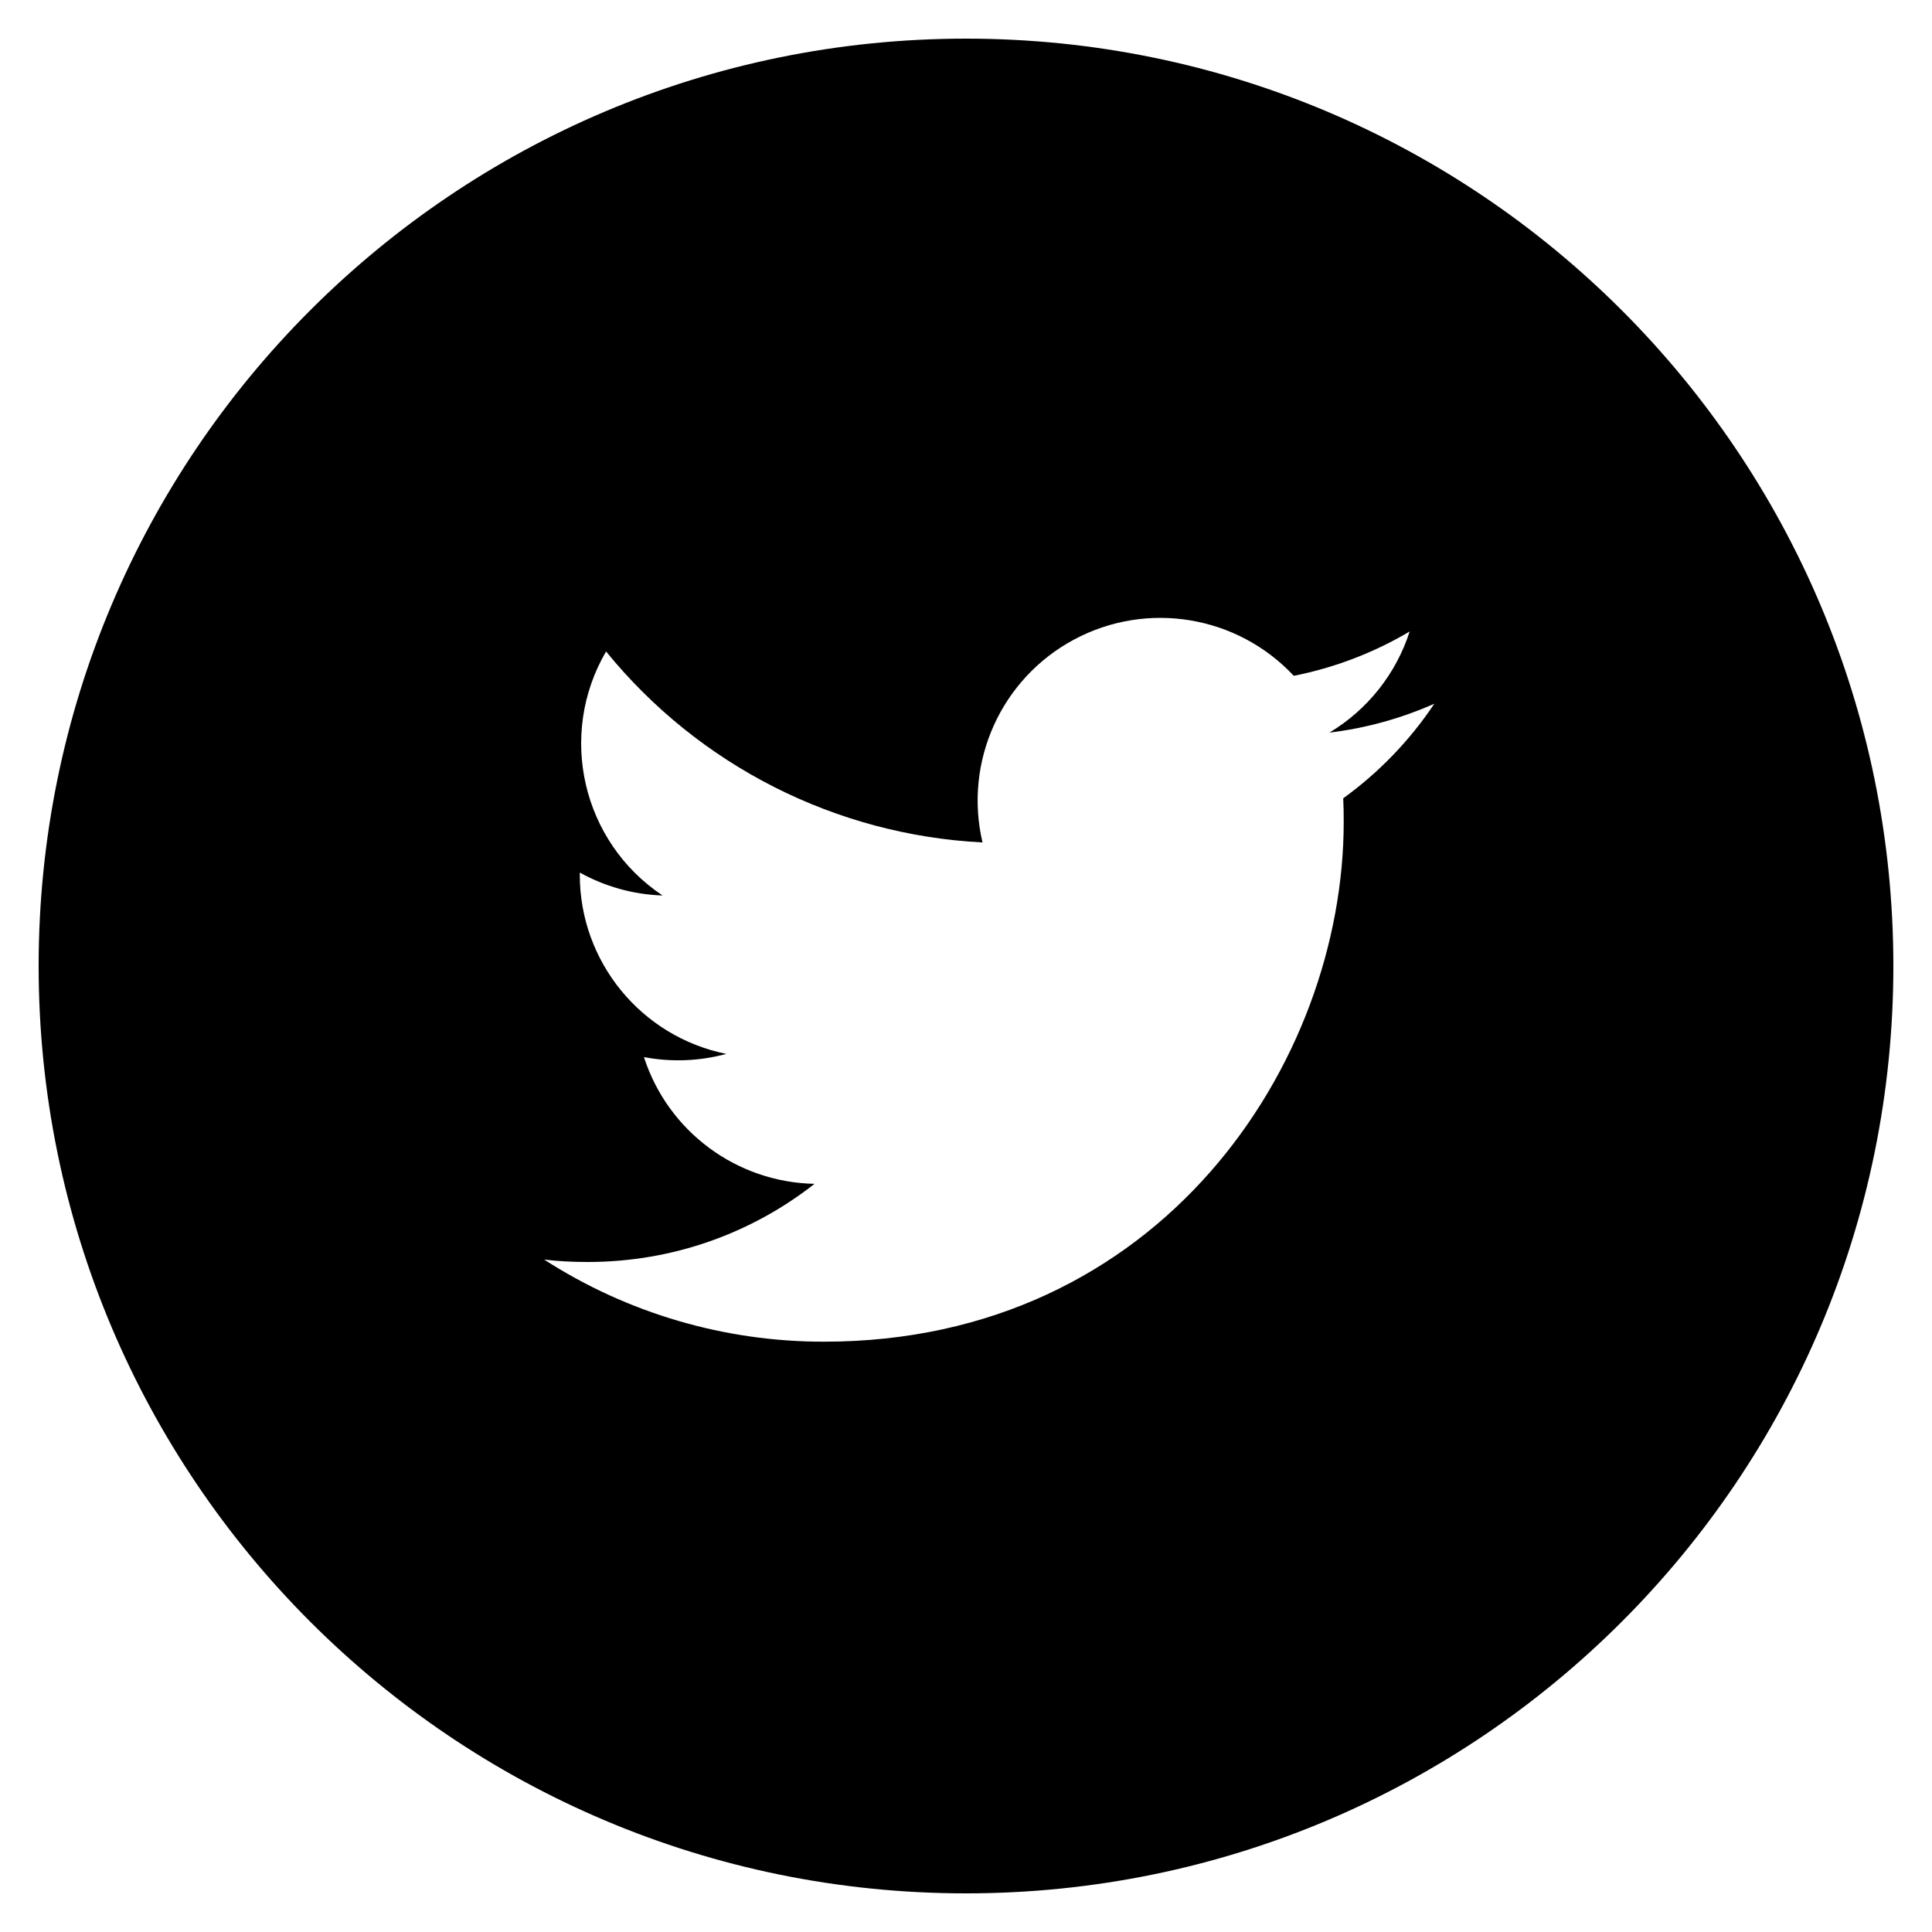
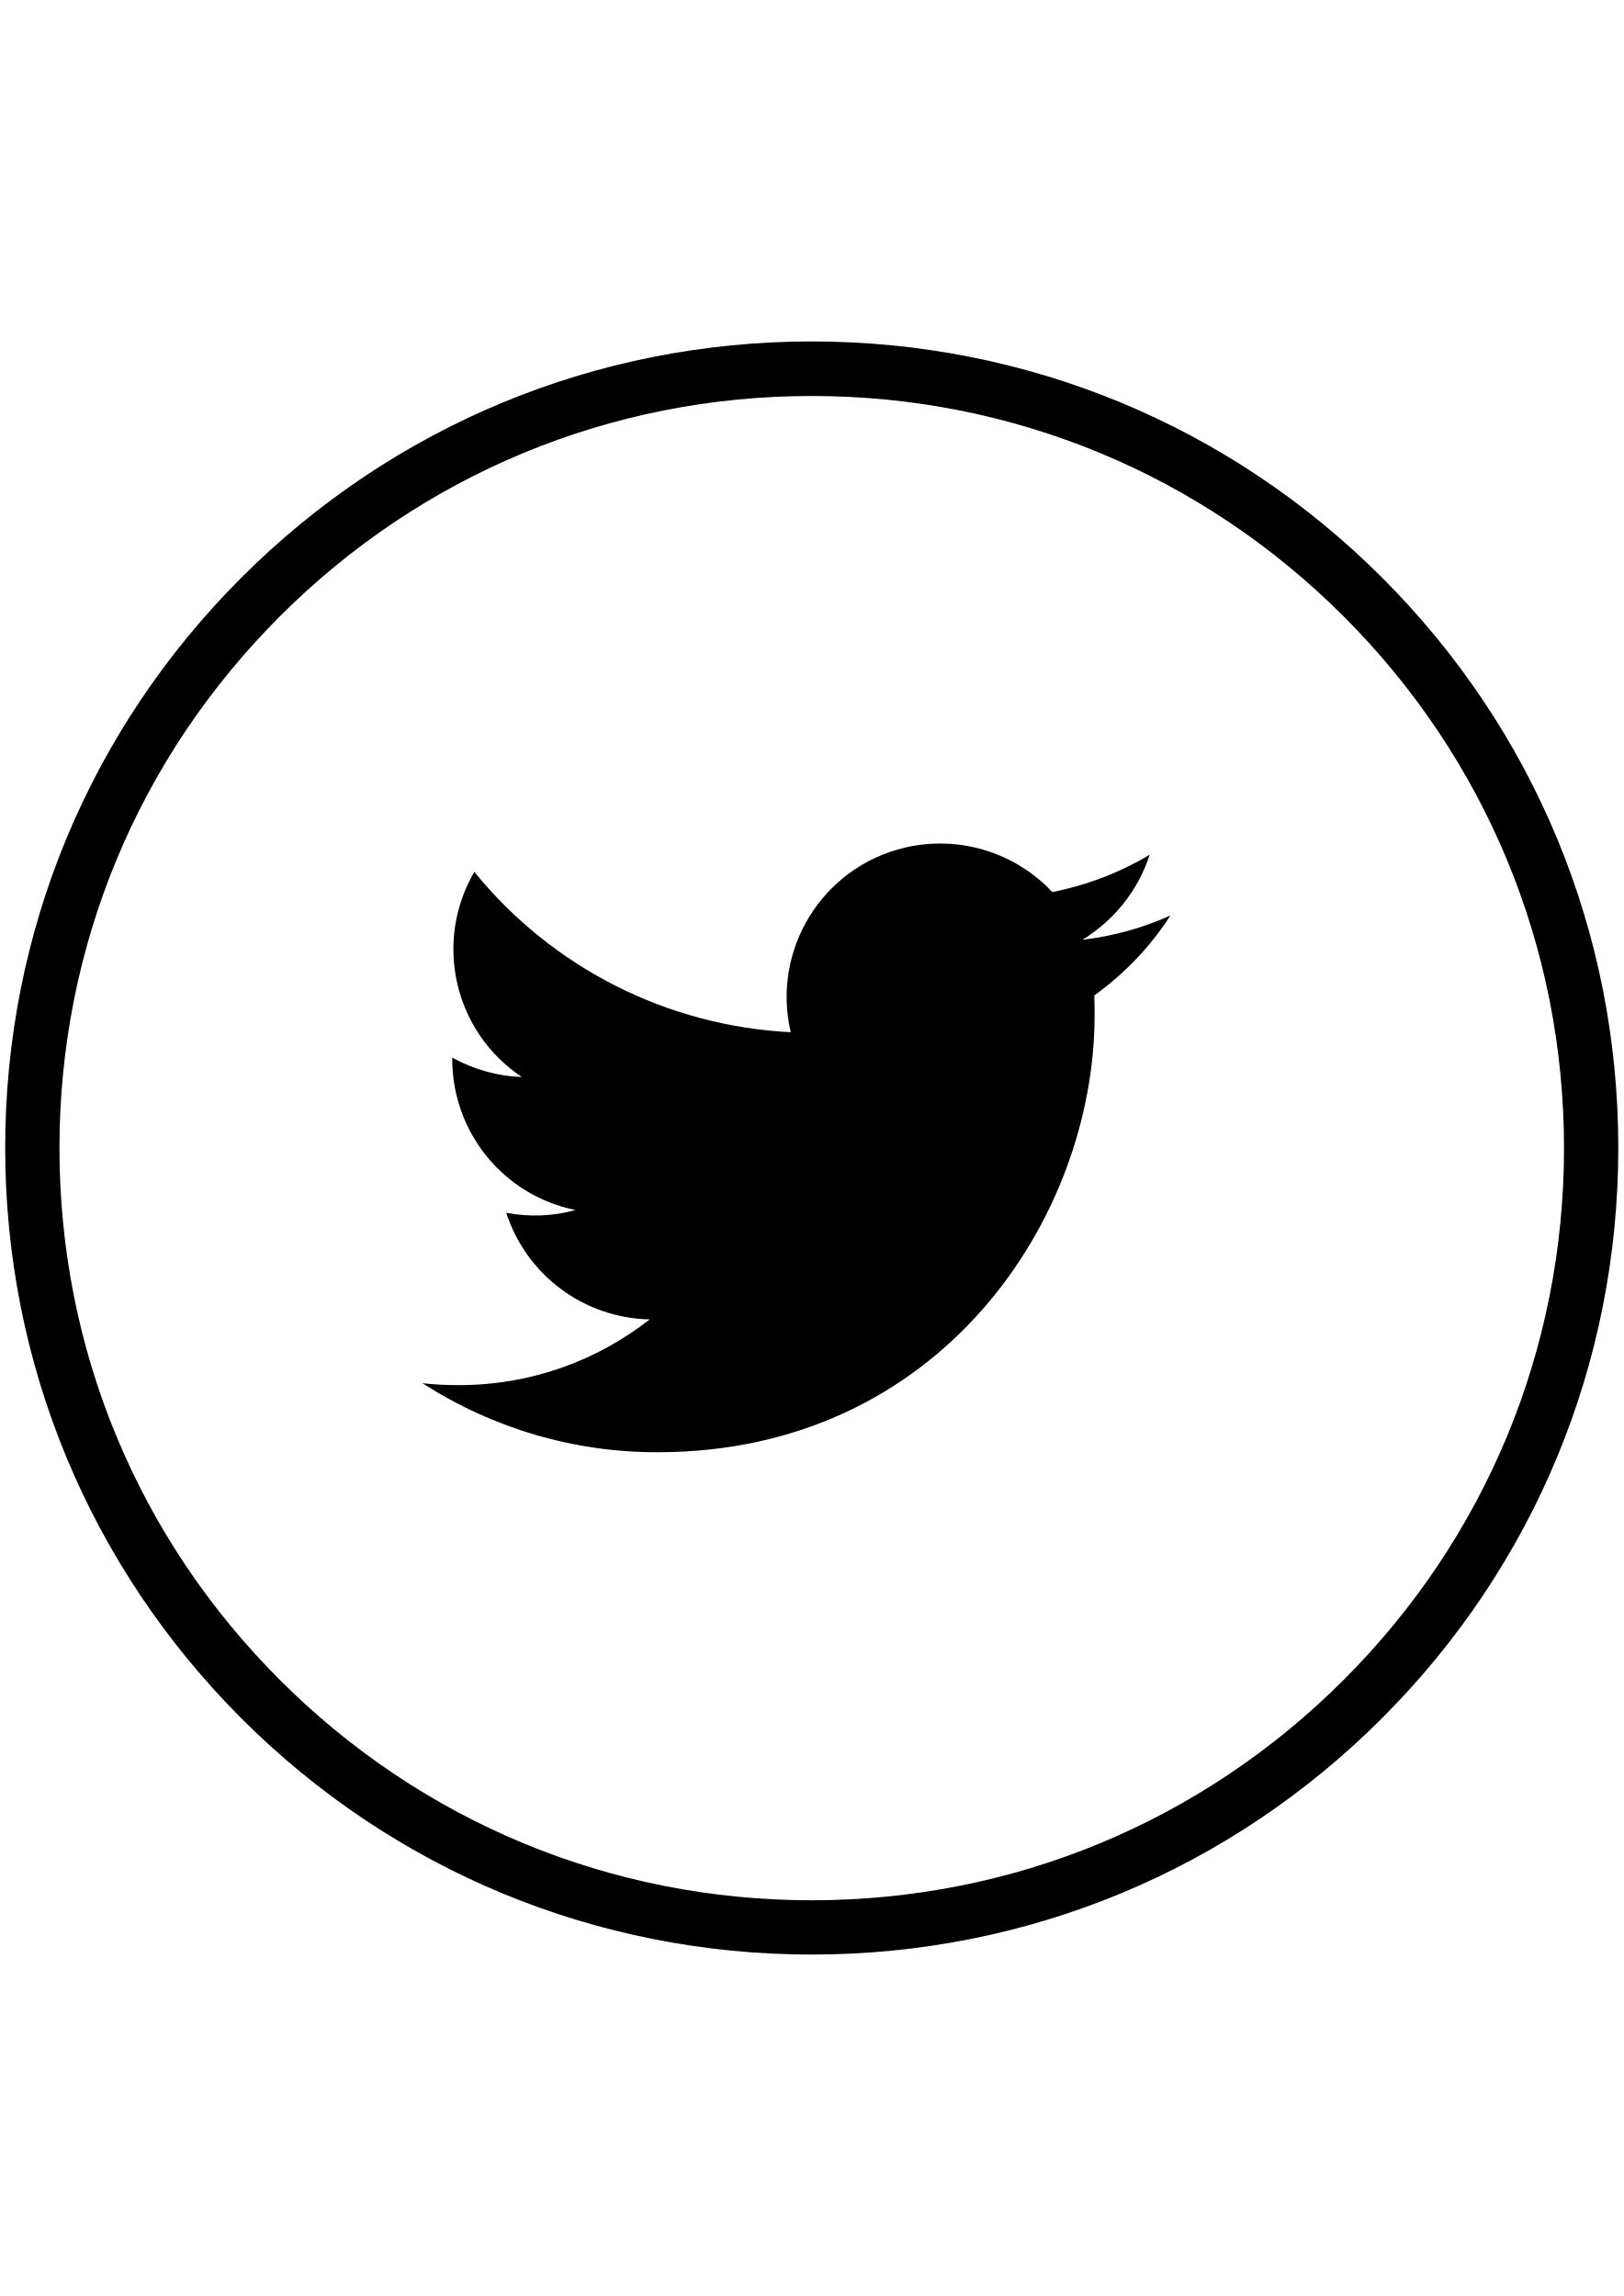
- <svg xmlns="http://www.w3.org/2000/svg" viewBox="0 0 20 20">
-   <path d="M10 .4C4.698.4.4 4.698.4 10s4.298 9.6 9.6 9.6 9.6-4.298 9.6-9.6S15.302.4 10 .4zm3.905 7.864c.004.082.005.164.005.244 0 2.5-1.901 5.381-5.379 5.381a5.335 5.335 0 0 1-2.898-.85c.147.018.298.025.451.025.886 0 1.701-.301 2.348-.809a1.895 1.895 0 0 1-1.766-1.312 1.9 1.9 0 0 0 .853-.033 1.892 1.892 0 0 1-1.517-1.854v-.023c.255.141.547.227.857.237a1.89 1.89 0 0 1-.585-2.526 5.376 5.376 0 0 0 3.897 1.977 1.891 1.891 0 0 1 3.222-1.725 3.797 3.797 0 0 0 1.2-.459 1.9 1.9 0 0 1-.831 1.047 3.799 3.799 0 0 0 1.086-.299 3.834 3.834 0 0 1-.943.979z" />
+ <svg xmlns="http://www.w3.org/2000/svg" viewBox="0 0 595.3 841.9">
+   <path d="M297.6 716.7c-79 0-153.3-30.8-209.1-86.6C32.7 574.2 1.9 499.9 1.9 420.9s30.8-153.3 86.6-209.1 130.1-86.6 209.1-86.6 153.3 30.8 209.1 86.6c55.9 55.9 86.6 130.1 86.6 209.1S562.5 574.2 506.7 630c-55.8 55.9-130.1 86.7-209.1 86.7zm0-571.5c-73.7 0-142.9 28.7-195 80.8S21.8 347.3 21.8 421s28.7 142.9 80.8 195c52.1 52.1 121.3 80.8 195 80.8s142.9-28.7 195-80.8c52.1-52.1 80.8-121.3 80.8-195s-28.7-142.9-80.8-195c-52.1-52.1-121.3-80.8-195-80.8z" />
+   <path d="M401.2 365c.1 2.4.1 4.9.1 7.3 0 74.4-56.6 160.2-160.1 160.2-30.6.1-60.5-8.7-86.3-25.3 4.4.5 8.9.7 13.4.7 26.4 0 50.6-9 69.9-24.1-24.1-.5-45.2-16.2-52.6-39.1 8.4 1.6 17.1 1.3 25.4-1-26.3-5.3-45.1-28.4-45.2-55.2v-.7c7.6 4.2 16.3 6.8 25.5 7.1-24.8-16.5-32.4-49.5-17.4-75.2 28.6 35.2 70.7 56.5 116 58.8-7.1-30.3 11.6-60.6 41.9-67.7 19.6-4.6 40.2 1.6 54 16.3 12.6-2.5 24.7-7.1 35.7-13.7-4.2 13-13 24.1-24.7 31.2 11.2-1.3 22.1-4.3 32.3-8.9-7.4 11.5-16.9 21.4-27.9 29.3z" />
</svg>
